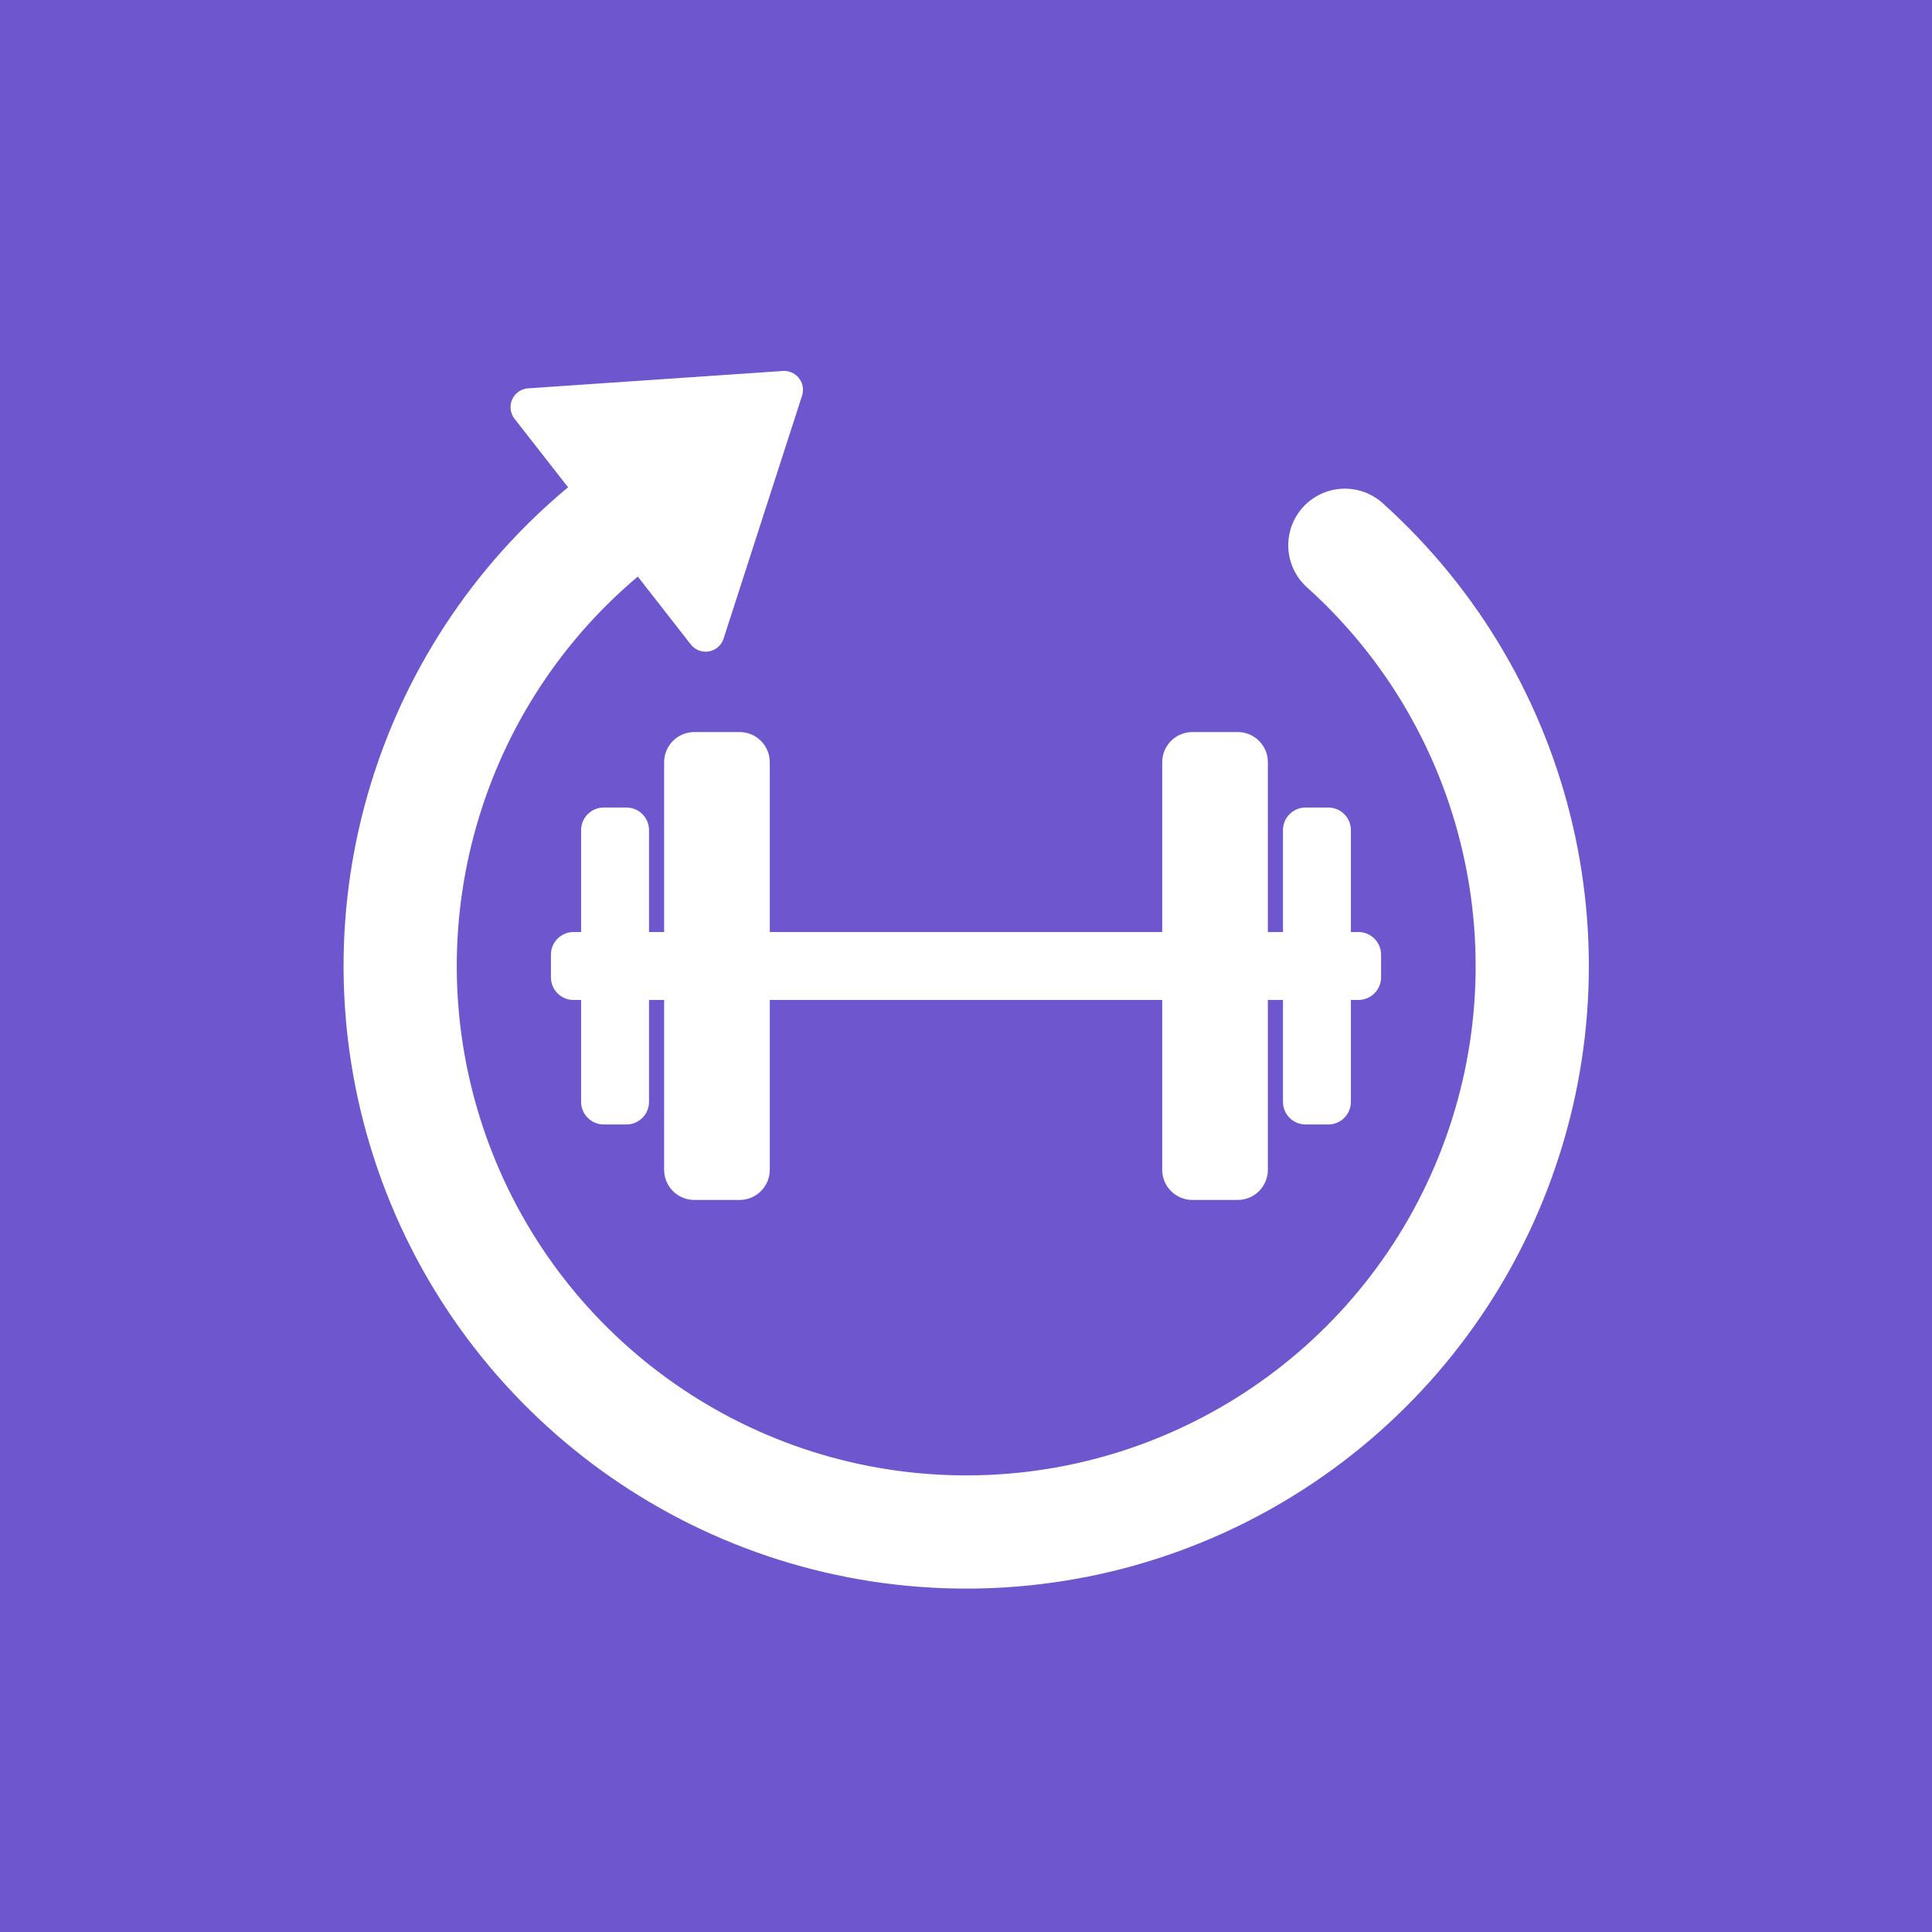
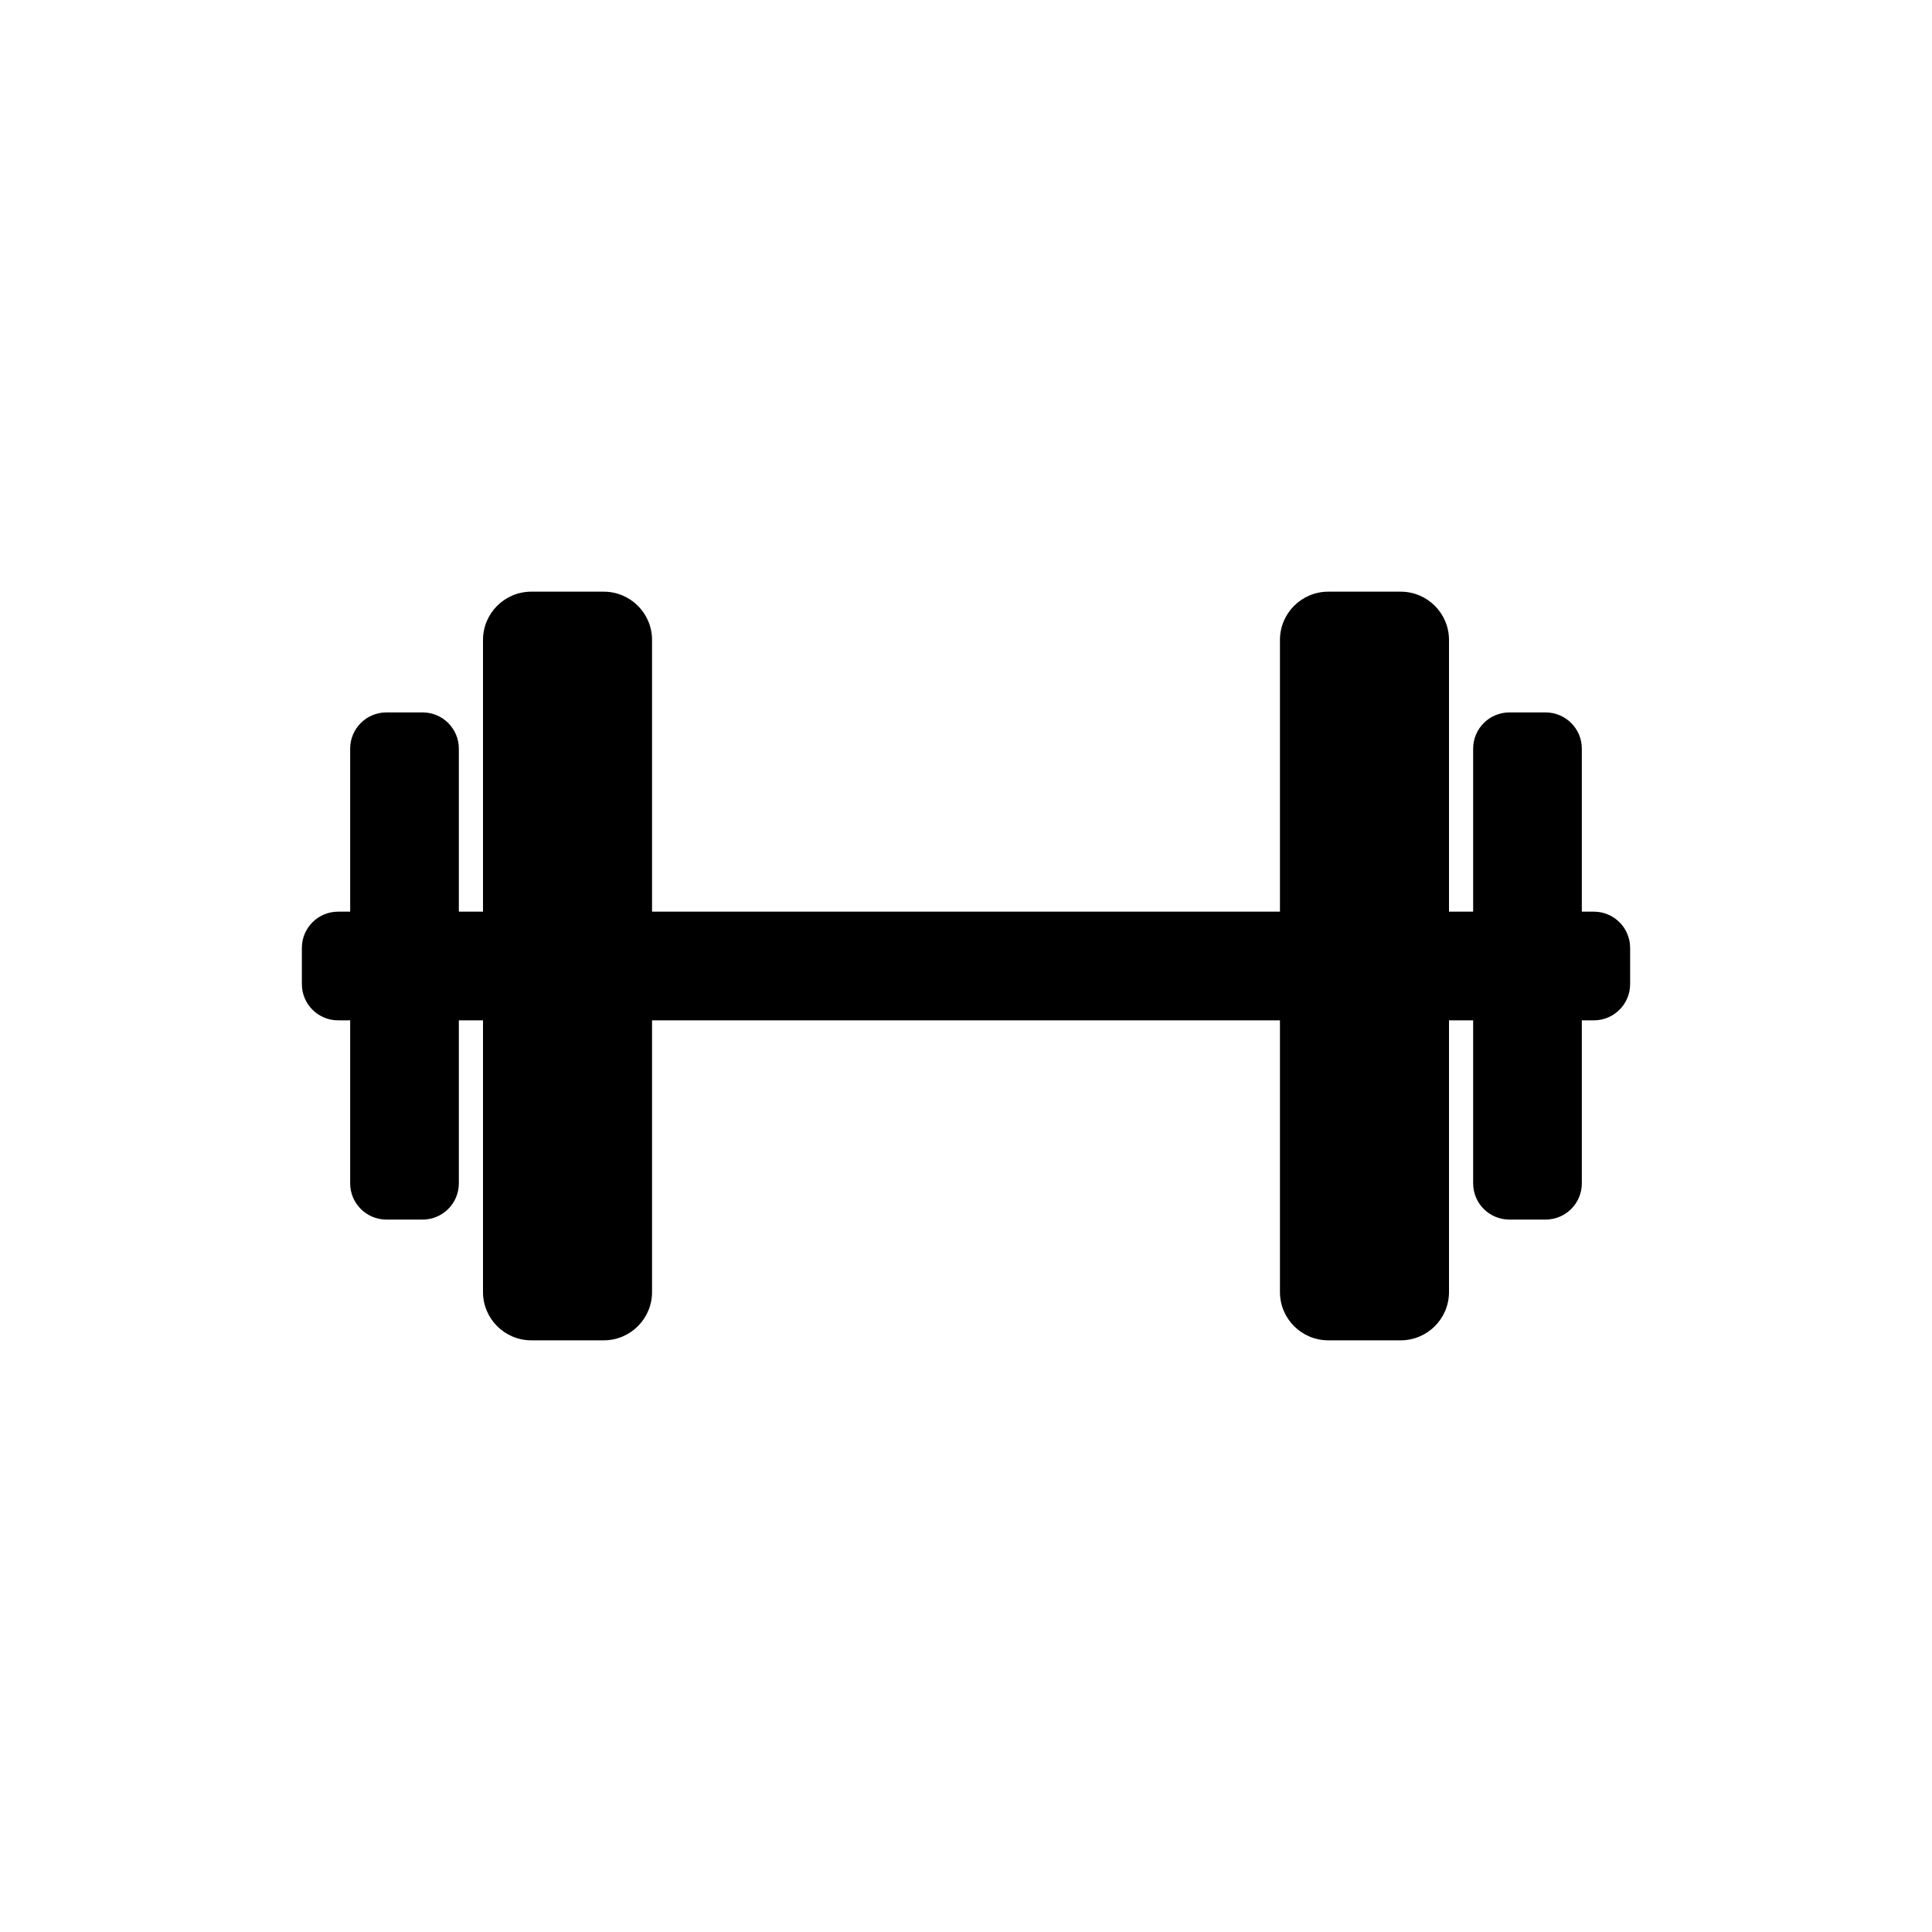
<svg xmlns="http://www.w3.org/2000/svg" viewBox="0 0 512 512">
-   <rect width="512" height="512" rx="0" fill="#6e56cf" />
-   <g fill="#fff" stroke="#fff" stroke-linejoin="round">
-     <path d="M 356.4 144.5 A 150 150 0 1 1 163.7 137.8" fill="none" stroke-width="30" stroke-linecap="round" />
-     <polygon points="207.8,103.3 140.3,107.9 187.0,167.7" stroke-width="10" />
-   </g>
-   <g fill="#fff">
+   <rect width="512" height="512" rx="0" fill="#fff" />
+   <g fill="#000" transform="translate(256 256) scale(1.6) translate(-256 -256)">
    <rect x="146" y="247" width="220" height="18" rx="6" />
    <rect x="176" y="194" width="28" height="124" rx="8" />
    <rect x="308" y="194" width="28" height="124" rx="8" />
    <rect x="154" y="214" width="18" height="84" rx="6" />
    <rect x="340" y="214" width="18" height="84" rx="6" />
  </g>
</svg>
